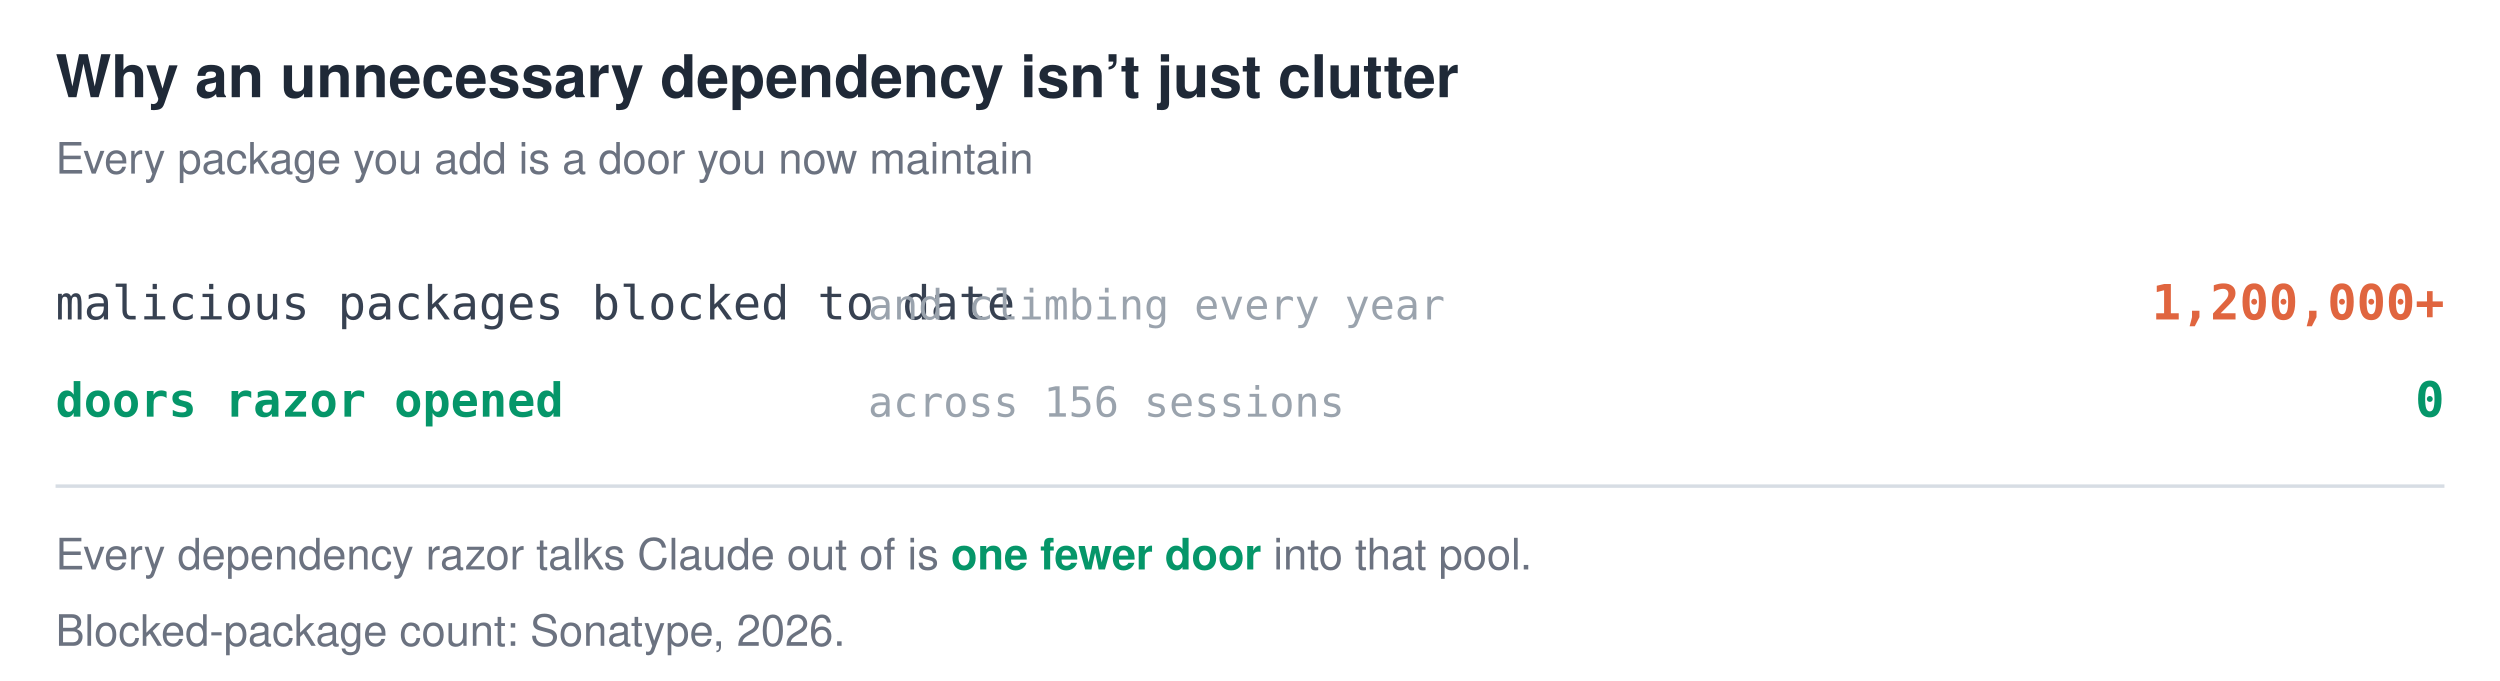
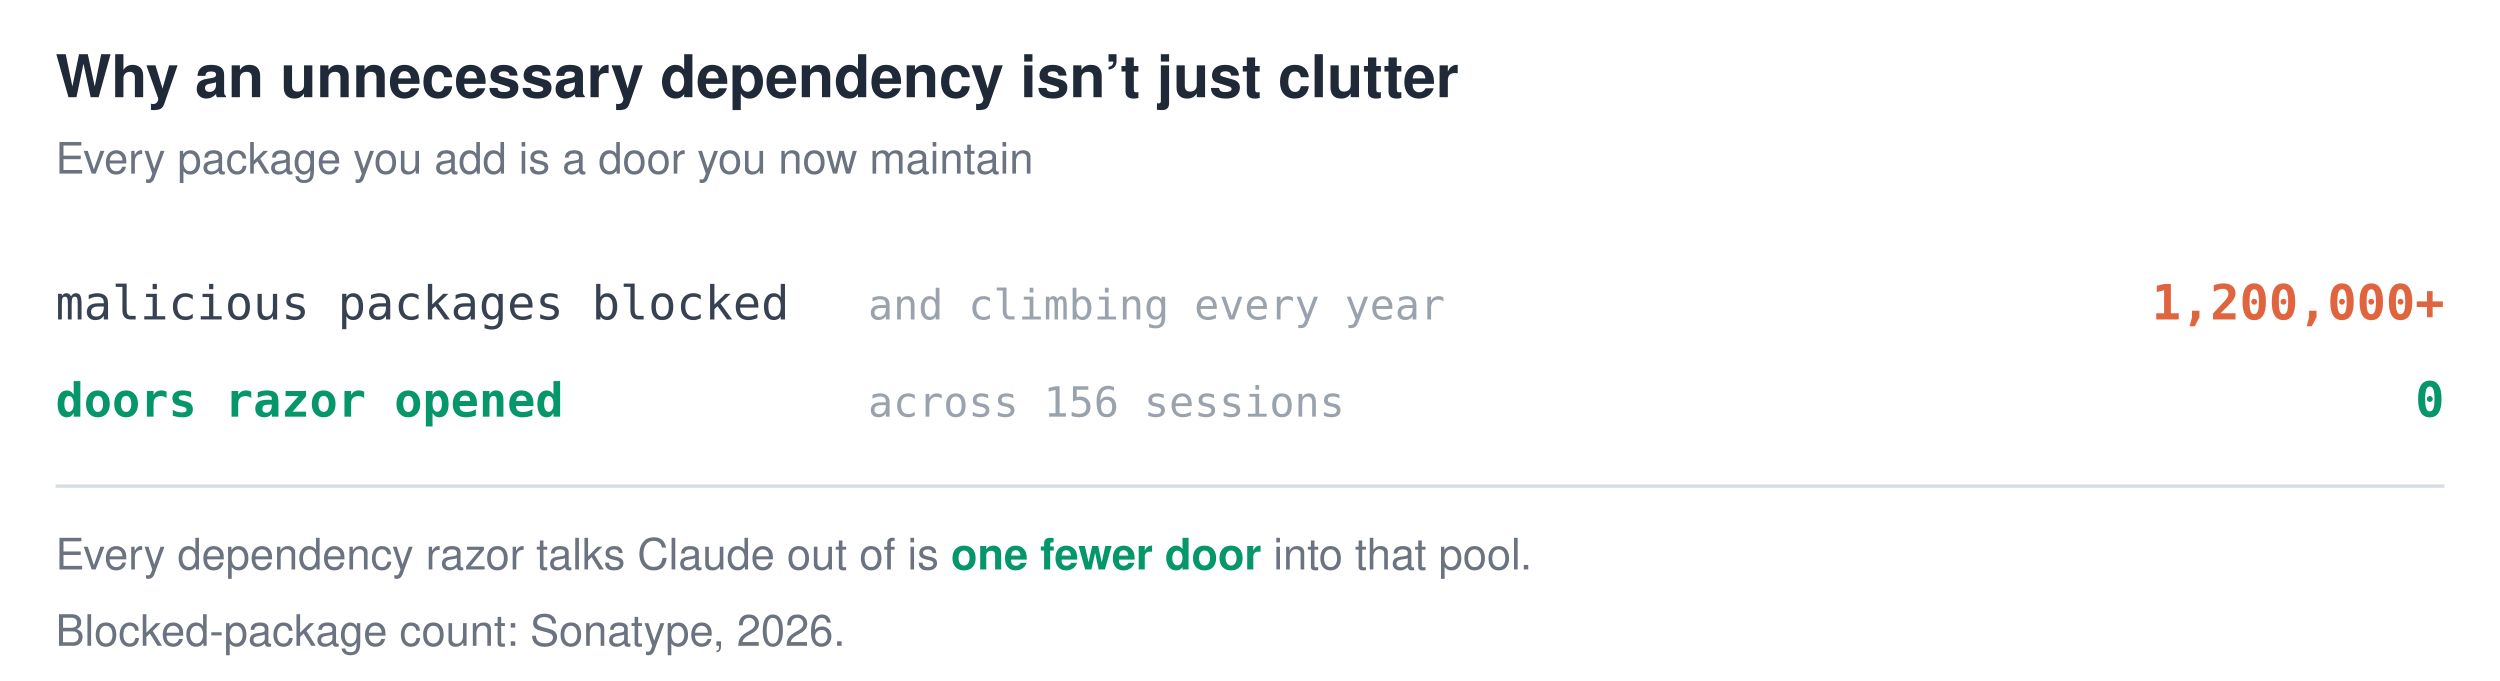
<svg xmlns="http://www.w3.org/2000/svg" viewBox="0 0 720 196" font-family="-apple-system,BlinkMacSystemFont,Segoe UI,Helvetica,Arial,sans-serif">
  <style>
    .title{fill:#1f2937;font-size:17px;font-weight:700}
    .sub{fill:#6b7280;font-size:12.5px}
    .foot{fill:#6b7280;font-size:12.5px}.em{fill:#059669;font-weight:700}
    @media (prefers-color-scheme:dark){
      .title{fill:#e6edf3}.sub{fill:#9198a1}.foot{fill:#9198a1}.em{fill:#3fb950}
    }
    .item{fill:#374151;font-size:13.5px;font-family:ui-monospace,SFMono-Regular,Menlo,Consolas,monospace}
    .rzitem{fill:#059669;font-size:13.5px;font-weight:700;font-family:ui-monospace,SFMono-Regular,Menlo,Consolas,monospace}
    .amt{fill:#374151;font-size:13.5px;font-weight:600;font-family:ui-monospace,SFMono-Regular,Menlo,Consolas,monospace}
    .bad{fill:#e0653f;font-size:14px;font-weight:700;font-family:ui-monospace,SFMono-Regular,Menlo,Consolas,monospace}
    .rzamt{fill:#059669;font-size:14px;font-weight:700;font-family:ui-monospace,SFMono-Regular,Menlo,Consolas,monospace}
    .note{fill:#9aa3ad;font-size:12px;font-family:ui-monospace,SFMono-Regular,Menlo,Consolas,monospace}
    .rule{stroke:#d7dde4;stroke-width:1}
    @media (prefers-color-scheme:dark){
      .item{fill:#c9d1d9}.rzitem{fill:#3fb950}.amt{fill:#c9d1d9}.rzamt{fill:#3fb950}
      .bad{fill:#e0653f}.note{fill:#6e7681}.rule{stroke:#30363d}
    }
  </style>
  <text x="16" y="28" class="title">Why an unnecessary dependency isn’t just clutter</text>
  <text x="16" y="50" class="sub">Every package you add is a door you now maintain</text>
-   <text x="16" y="92" class="item">malicious packages blocked to date</text>
+   <text x="16" y="92" class="item">malicious packages blocked</text>
  <text x="250" y="92" class="note">and climbing every year</text>
  <text x="704" y="92" class="bad" text-anchor="end">1,200,000+</text>
  <text x="16" y="120" class="rzitem">doors razor opened</text>
  <text x="250" y="120" class="note">across 156 sessions</text>
  <text x="704" y="120" class="rzamt" text-anchor="end">0</text>
  <line x1="16" y1="140" x2="704" y2="140" class="rule" />
  <text x="16" y="164" class="foot">Every dependency razor talks Claude out of is <tspan class="em">one fewer door</tspan> into that pool.</text>
  <text x="16" y="186" class="sub">Blocked-package count: Sonatype, 2026.</text>
</svg>
